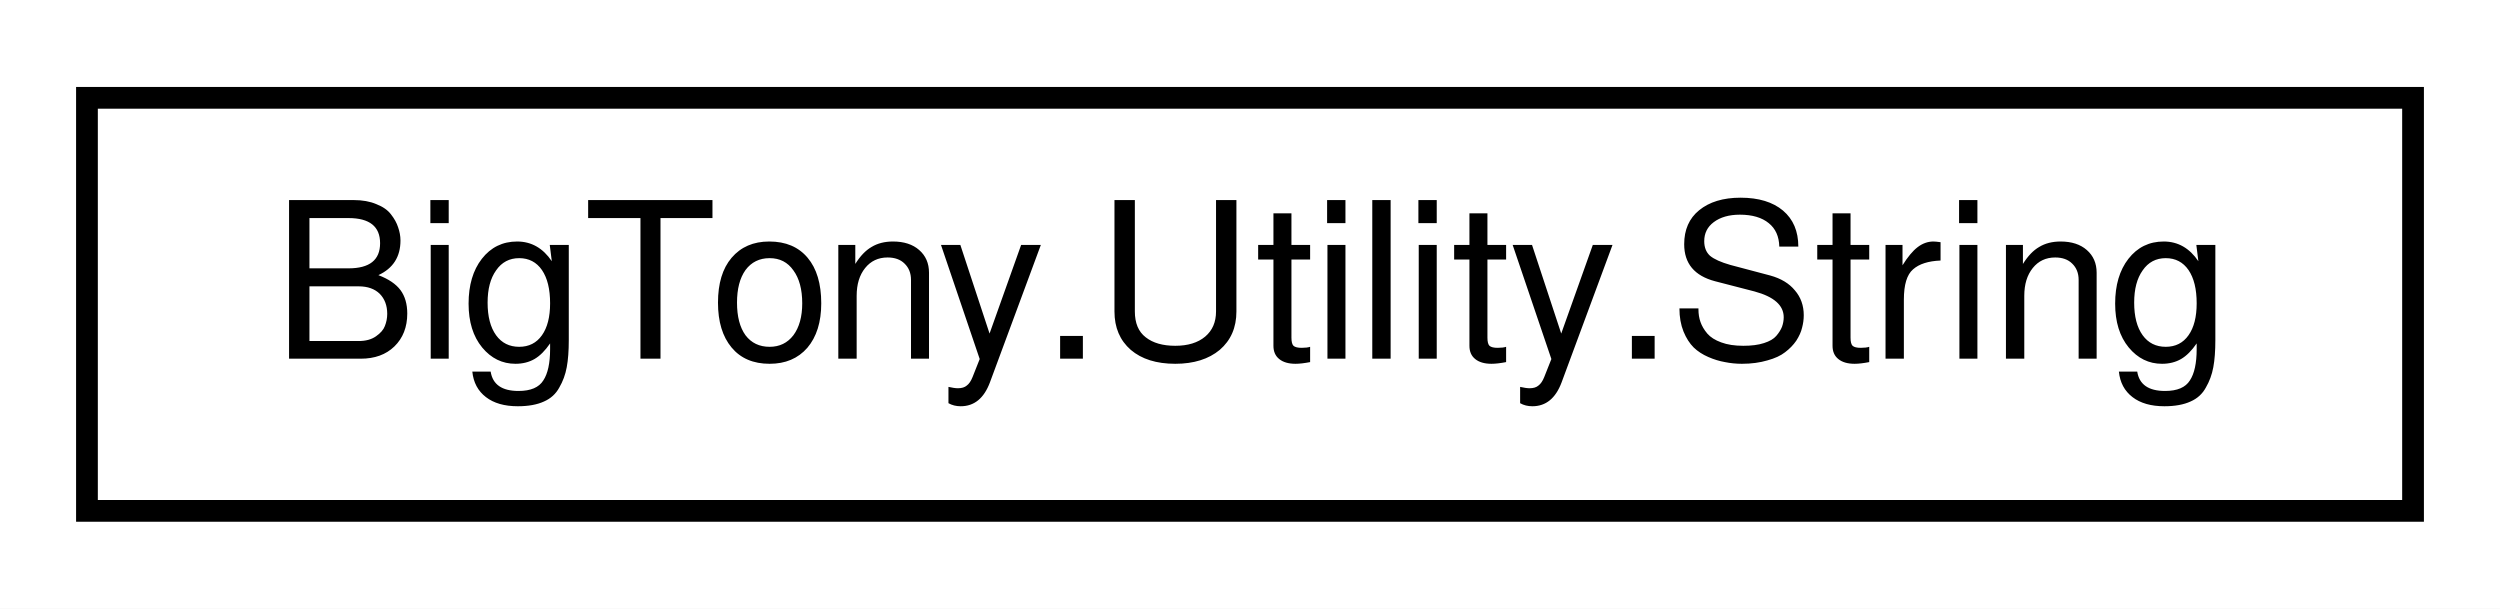
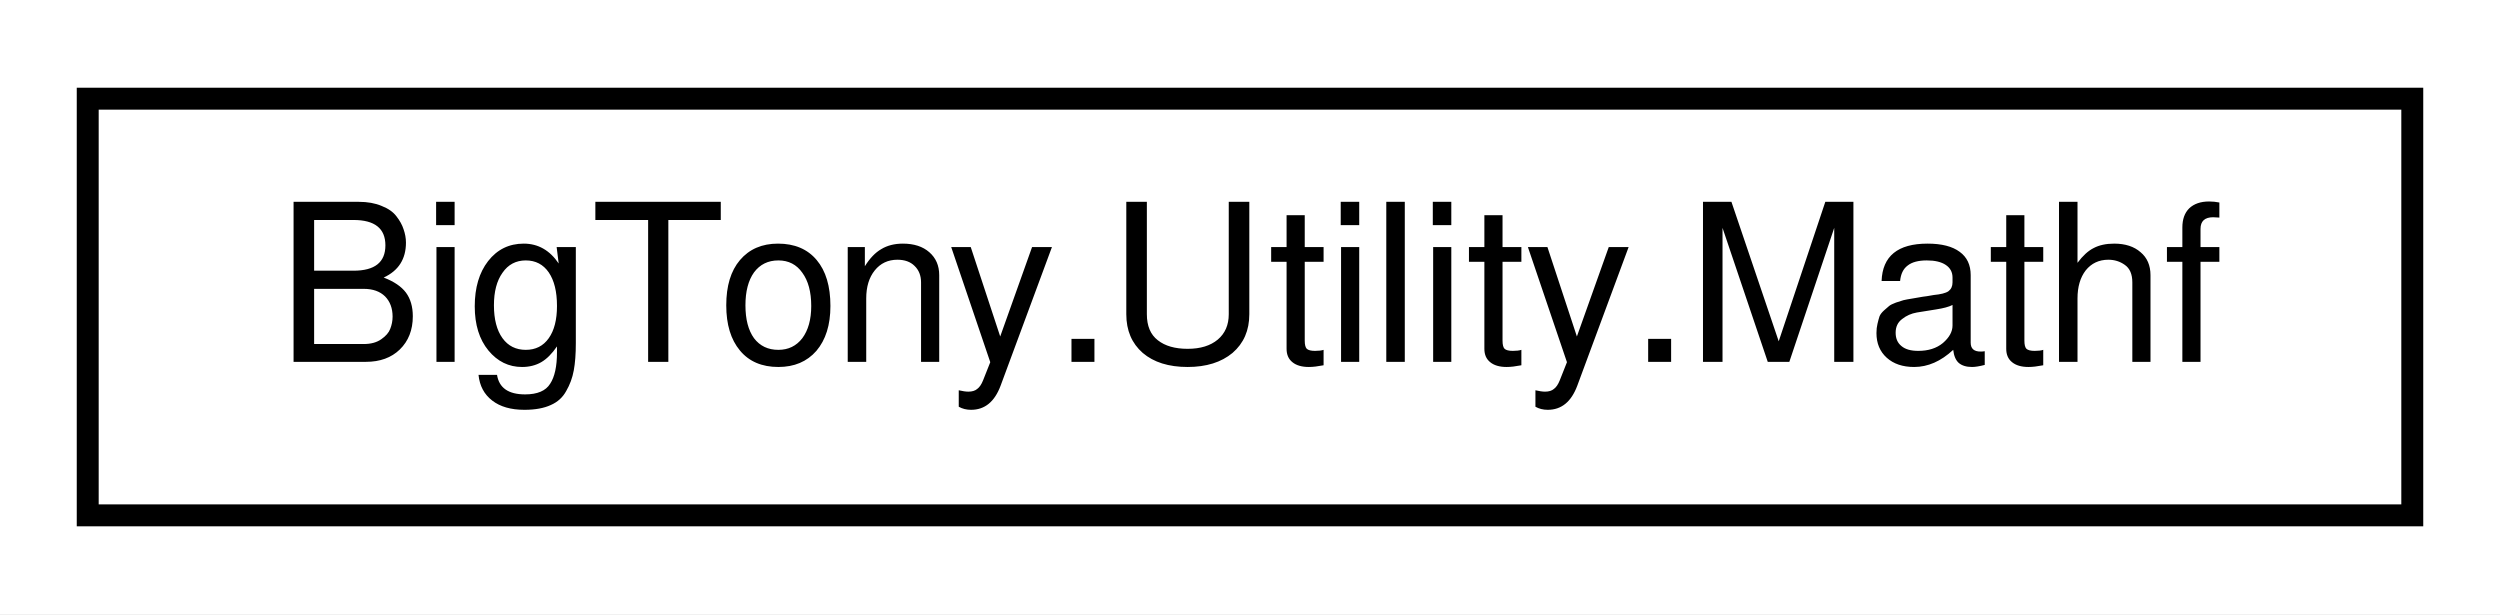
- <svg xmlns="http://www.w3.org/2000/svg" xmlns:xlink="http://www.w3.org/1999/xlink" width="115pt" height="28pt" viewBox="0.00 0.00 115.00 28.00">
+ <svg xmlns="http://www.w3.org/2000/svg" xmlns:xlink="http://www.w3.org/1999/xlink" width="114pt" height="28pt" viewBox="0.00 0.00 114.00 28.00">
  <g id="graph0" class="graph" transform="scale(1 1) rotate(0) translate(4 24)">
-     <polygon fill="white" stroke="transparent" points="-4,4 -4,-24 111,-24 111,4 -4,4" />
+     <polygon fill="white" stroke="transparent" points="-4,4 -4,-24 110,-24 110,4 -4,4" />
    <g id="node1" class="node">
      <g id="a_node1">
-         <a xlink:href="classBigTony_1_1Utility_1_1String.html" target="_top" xlink:title=" ">
-           <polygon fill="white" stroke="black" points="0,-0.5 0,-19.5 107,-19.5 107,-0.5 0,-0.5" />
-           <text text-anchor="middle" x="53.5" y="-7.5" font-family="FreeSans" font-size="10.00">BigTony.Utility.String</text>
+         <a xlink:href="classBigTony_1_1Utility_1_1Mathf.html" target="_top" xlink:title=" ">
+           <polygon fill="white" stroke="black" points="0,-0.5 0,-19.5 106,-19.5 106,-0.5 0,-0.5" />
+           <text text-anchor="middle" x="53" y="-7.5" font-family="FreeSans" font-size="10.00">BigTony.Utility.Mathf</text>
        </a>
      </g>
    </g>
  </g>
</svg>
